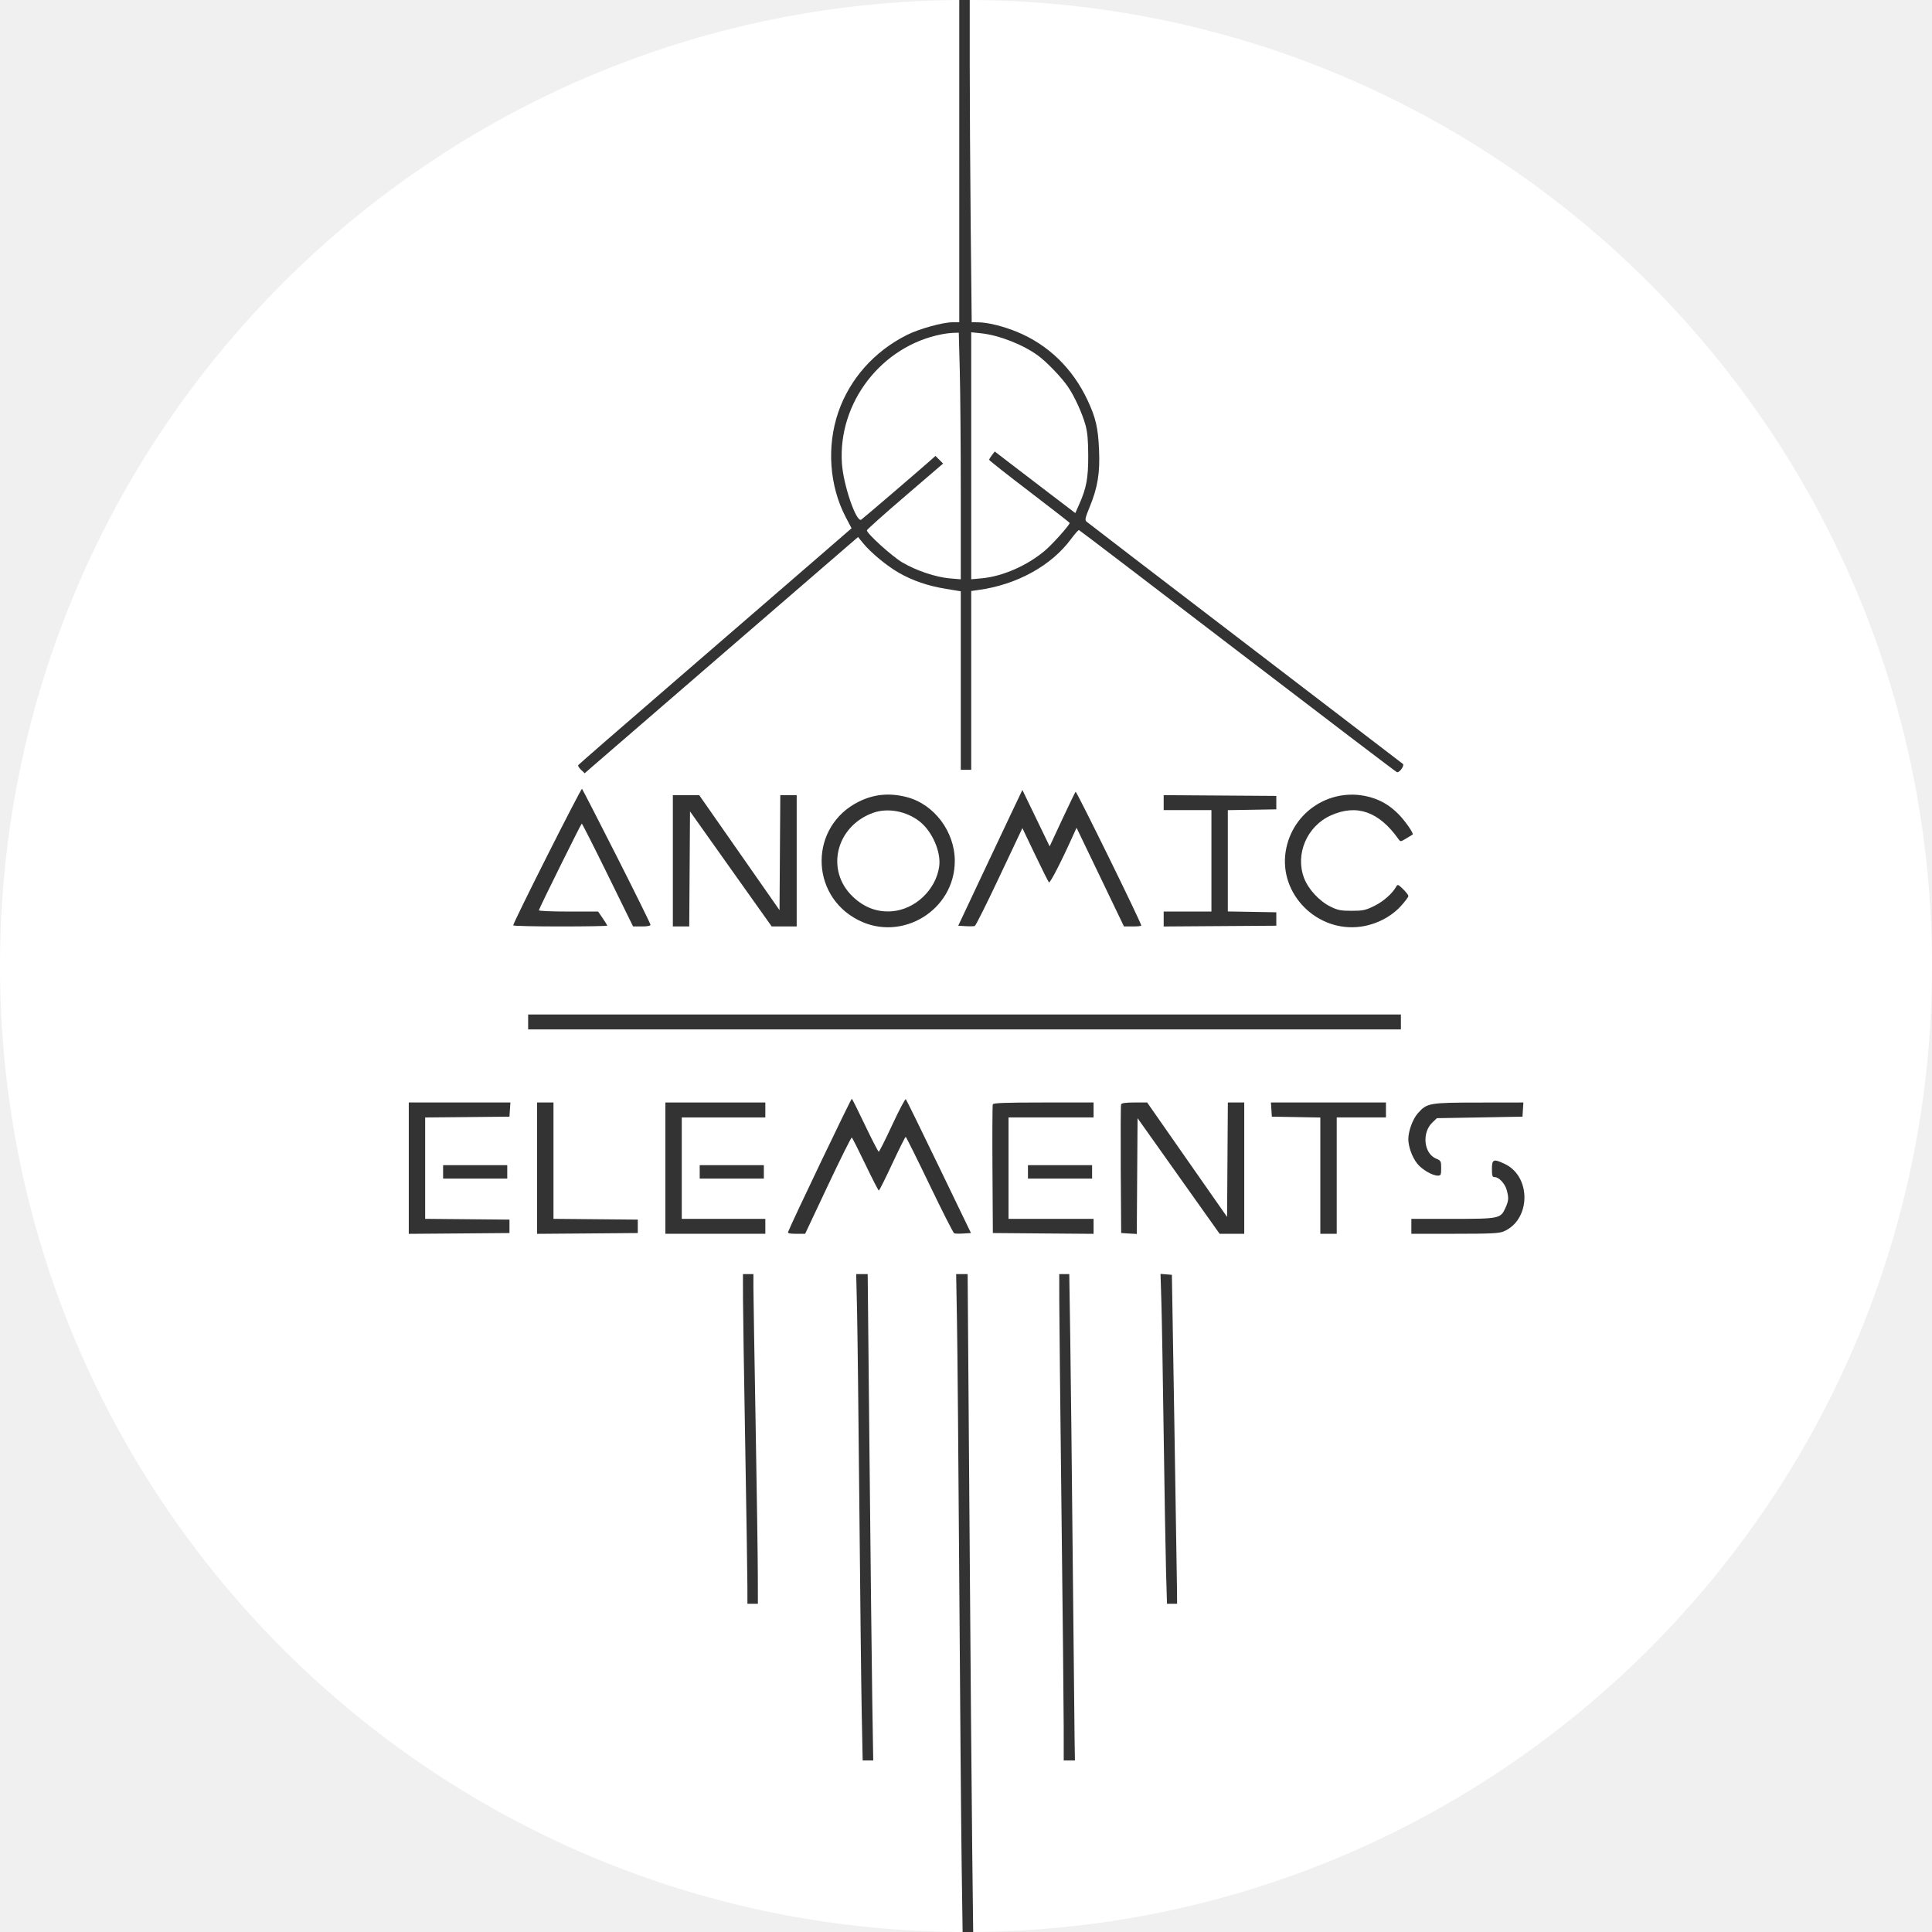
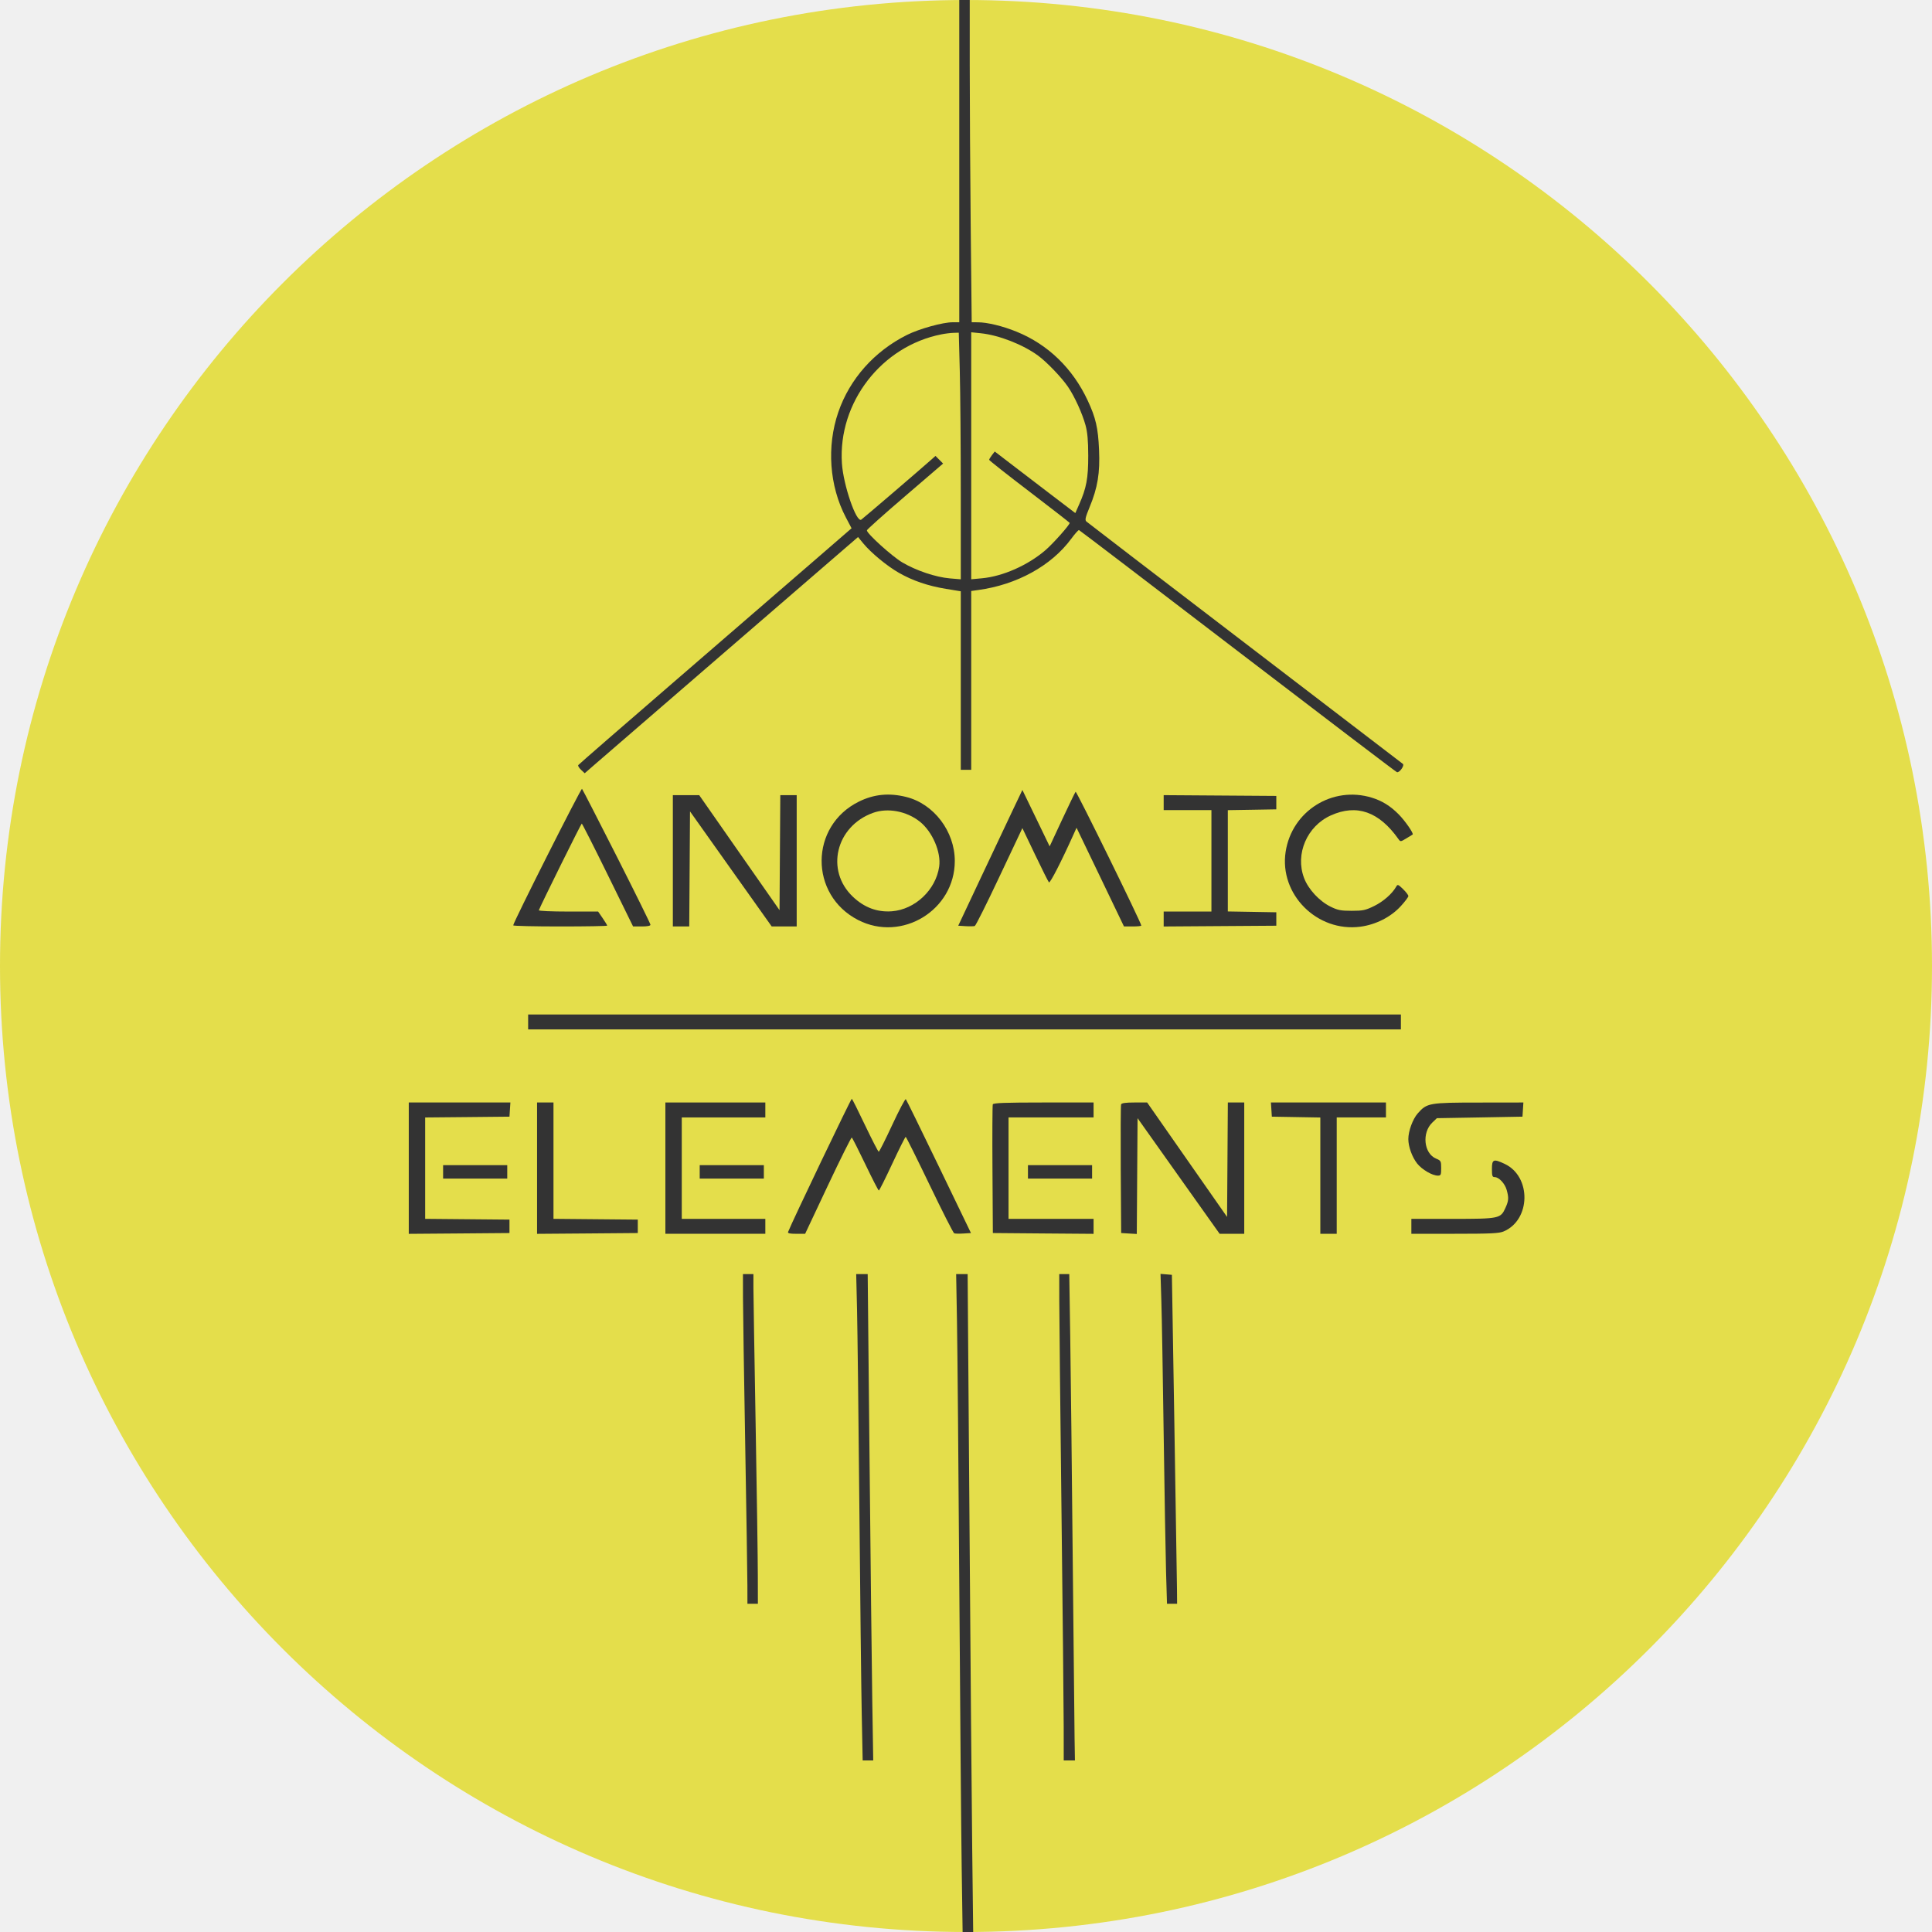
<svg xmlns="http://www.w3.org/2000/svg" width="60" height="60" viewBox="0 0 60 60" fill="none">
-   <rect width="60" height="60" rx="30" fill="white" />
-   <g clip-path="url(#clip0_262_1839)">
+   <g clip-path="url(#clip0_282_1809)">
+     <path d="M60 30C60 13.431 46.569 0 30 0C13.431 0 0 13.431 0 30C0 46.569 13.431 60 30 60C46.569 60 60 46.569 60 30Z" fill="#E4DE4B" />
    <path fill-rule="evenodd" clip-rule="evenodd" d="M43.568 23.724C43.546 23.705 41.34 22.016 38.664 19.971C35.988 17.926 33.772 16.226 33.738 16.195C33.689 16.149 33.707 16.067 33.839 15.749C34.089 15.145 34.164 14.689 34.132 13.971C34.102 13.287 34.03 12.974 33.778 12.435C33.313 11.44 32.548 10.699 31.573 10.302C31.145 10.127 30.662 10.01 30.366 10.009L30.177 10.008L30.146 7.012C30.13 5.364 30.116 3.112 30.116 2.008V0H29.791V10.008H29.589C29.279 10.008 28.551 10.21 28.166 10.402C27.152 10.91 26.39 11.767 26.034 12.801C25.669 13.864 25.756 15.091 26.268 16.067L26.446 16.406L25.257 17.436C24.604 18.002 22.7 19.648 21.026 21.094C19.352 22.539 17.971 23.74 17.958 23.761C17.944 23.784 17.984 23.849 18.046 23.908L18.159 24.014L18.45 23.76C18.61 23.62 20.52 21.97 22.694 20.092L26.647 16.678L26.809 16.875C27.05 17.168 27.546 17.578 27.916 17.789C28.344 18.034 28.818 18.196 29.38 18.288L29.838 18.363V23.907H30.162V18.354L30.382 18.323C31.578 18.16 32.65 17.57 33.266 16.735C33.381 16.579 33.49 16.456 33.509 16.462C33.527 16.467 35.742 18.155 38.43 20.214C41.119 22.272 43.347 23.967 43.382 23.98C43.456 24.009 43.626 23.775 43.568 23.724ZM29.838 17.991L29.495 17.962C29.058 17.924 28.453 17.721 28.021 17.466C27.699 17.275 26.915 16.565 26.922 16.47C26.924 16.445 27.457 15.968 28.107 15.411L29.289 14.396L29.171 14.278L29.052 14.159L28.947 14.253C28.614 14.551 26.794 16.11 26.746 16.139C26.592 16.234 26.19 15.062 26.146 14.386C26.024 12.499 27.377 10.748 29.239 10.383C29.352 10.36 29.518 10.34 29.61 10.337L29.776 10.332L29.807 11.521C29.824 12.175 29.838 13.898 29.838 15.35V17.991ZM33.395 15.934L32.577 15.311C32.128 14.968 31.565 14.538 31.327 14.355L30.893 14.022L30.806 14.134C30.759 14.197 30.719 14.262 30.719 14.28C30.719 14.298 31.281 14.742 31.969 15.266C32.657 15.792 33.22 16.23 33.22 16.239C33.22 16.303 32.702 16.885 32.465 17.088C31.919 17.557 31.144 17.899 30.497 17.959L30.162 17.99V10.319L30.462 10.35C31.021 10.408 31.77 10.7 32.241 11.046C32.512 11.245 32.971 11.724 33.169 12.015C33.372 12.312 33.609 12.833 33.712 13.205C33.772 13.426 33.795 13.678 33.796 14.154C33.797 14.853 33.74 15.159 33.512 15.67L33.395 15.934Z" fill="#333333" />
    <path fill-rule="evenodd" clip-rule="evenodd" d="M36.556 49.807H36.242L36.213 48.822C36.198 48.281 36.164 46.358 36.139 44.548C36.114 42.739 36.082 40.877 36.067 40.41L36.041 39.562L36.217 39.576L36.394 39.591L36.471 44.224C36.513 46.772 36.549 49.071 36.552 49.332L36.556 49.807Z" fill="#333333" />
    <path fill-rule="evenodd" clip-rule="evenodd" d="M33.383 54.672H33.035L33.034 53.618C33.033 53.038 33.003 50.01 32.965 46.888C32.928 43.767 32.898 40.843 32.897 40.39L32.896 39.568H33.207L33.237 41.502C33.254 42.566 33.288 45.657 33.314 48.371C33.34 51.085 33.366 53.613 33.372 53.989L33.383 54.672Z" fill="#333333" />
    <path fill-rule="evenodd" clip-rule="evenodd" d="M30.223 60H29.895L29.866 57.996C29.85 56.894 29.817 52.959 29.792 49.251C29.767 45.544 29.735 41.848 29.72 41.039L29.694 39.568H30.051L30.108 47.224C30.138 51.435 30.177 56.032 30.193 57.44L30.223 60Z" fill="#333333" />
    <path fill-rule="evenodd" clip-rule="evenodd" d="M27.119 54.672H26.791L26.762 53.224C26.746 52.428 26.713 49.524 26.688 46.772C26.663 44.02 26.63 41.274 26.616 40.668L26.59 39.568H26.947L27.004 45.255C27.035 48.383 27.073 51.781 27.089 52.807L27.119 54.672Z" fill="#333333" />
    <path fill-rule="evenodd" clip-rule="evenodd" d="M23.537 49.807H23.212L23.211 49.239C23.21 48.927 23.18 46.952 23.143 44.849C23.106 42.747 23.075 40.699 23.074 40.297L23.073 39.568H23.398L23.398 39.996C23.399 40.232 23.43 42.145 23.467 44.247C23.504 46.35 23.535 48.461 23.535 48.938L23.537 49.807Z" fill="#333333" />
    <path fill-rule="evenodd" clip-rule="evenodd" d="M15.851 34.239L15.836 34.459L15.822 34.679L14.513 34.692L13.204 34.704V37.852L14.513 37.864L15.822 37.876V38.293L14.258 38.306L12.695 38.318V34.239H15.851Z" fill="#333333" />
    <path d="M15.753 36.185H13.761V36.602H15.753V36.185Z" fill="#333333" />
    <path fill-rule="evenodd" clip-rule="evenodd" d="M19.807 37.876V38.293L18.243 38.306L16.679 38.318V34.239H17.189V37.852L18.498 37.864L19.807 37.876Z" fill="#333333" />
    <path fill-rule="evenodd" clip-rule="evenodd" d="M21.173 34.703V37.853H23.768V38.316H20.664V34.239H23.768V34.703H21.173Z" fill="#333333" />
    <path d="M23.722 36.185H21.73V36.602H23.722V36.185Z" fill="#333333" />
    <path fill-rule="evenodd" clip-rule="evenodd" d="M30.154 38.293L29.919 38.308C29.791 38.316 29.662 38.313 29.634 38.302C29.605 38.291 29.261 37.612 28.868 36.794C28.474 35.975 28.141 35.306 28.127 35.306C28.112 35.306 27.924 35.682 27.71 36.14C27.497 36.598 27.309 36.973 27.293 36.973C27.277 36.973 27.089 36.607 26.875 36.16C26.661 35.713 26.471 35.338 26.453 35.328C26.436 35.317 26.103 35.985 25.713 36.812L25.004 38.317H24.729C24.527 38.317 24.458 38.301 24.475 38.259C24.591 37.956 26.432 34.11 26.454 34.123C26.47 34.133 26.657 34.507 26.87 34.955C27.084 35.402 27.272 35.768 27.29 35.768C27.308 35.768 27.496 35.394 27.709 34.935C27.922 34.477 28.112 34.117 28.131 34.136C28.15 34.156 28.613 35.099 29.16 36.233L30.154 38.293Z" fill="#333333" />
    <path d="M33.916 36.185H31.924V36.602H33.916V36.185Z" fill="#333333" />
    <path fill-rule="evenodd" clip-rule="evenodd" d="M31.321 34.703V37.853H33.962V38.318L32.398 38.306L30.834 38.293L30.822 36.324C30.815 35.241 30.82 34.329 30.832 34.297C30.849 34.253 31.208 34.239 32.408 34.239H33.962V34.703H31.321Z" fill="#333333" />
-     <path fill-rule="evenodd" clip-rule="evenodd" d="M38.641 34.239V38.316H37.876L36.602 36.522L35.328 34.726L35.304 38.322L35.061 38.308L34.819 38.293L34.806 36.324C34.8 35.241 34.804 34.329 34.817 34.297C34.832 34.257 34.96 34.239 35.232 34.239H35.626L36.867 36.017L38.108 37.793L38.12 36.017L38.132 34.239H38.641V34.239Z" fill="#333333" />
+     <path fill-rule="evenodd" clip-rule="evenodd" d="M38.641 34.239V38.316H37.876L36.602 36.522L35.328 34.726L35.304 38.322L35.061 38.308L34.819 38.293L34.806 36.324C34.8 35.241 34.804 34.329 34.817 34.297C34.832 34.257 34.96 34.239 35.232 34.239H35.626L36.867 36.017L38.108 37.793L38.12 36.017L38.132 34.239H38.641Z" fill="#333333" />
    <path fill-rule="evenodd" clip-rule="evenodd" d="M46.693 38.245C46.551 38.304 46.287 38.316 45.176 38.316H43.831V37.853H45.107C46.56 37.853 46.602 37.845 46.752 37.514C46.854 37.29 46.86 37.202 46.792 36.956C46.736 36.755 46.55 36.556 46.418 36.556C46.345 36.556 46.333 36.518 46.333 36.301C46.333 36.002 46.383 35.982 46.728 36.145C47.565 36.538 47.542 37.89 46.693 38.245Z" fill="#333333" />
    <path fill-rule="evenodd" clip-rule="evenodd" d="M47.31 34.239L47.296 34.459L47.282 34.679L45.952 34.703L44.624 34.726L44.481 34.863C44.151 35.179 44.218 35.823 44.598 35.981C44.749 36.044 44.757 36.059 44.757 36.279C44.757 36.485 44.746 36.51 44.656 36.51C44.48 36.51 44.162 36.324 44.011 36.134C43.855 35.937 43.737 35.611 43.737 35.376C43.737 35.127 43.873 34.756 44.028 34.579C44.315 34.253 44.379 34.242 45.929 34.241L47.31 34.239Z" fill="#333333" />
    <path fill-rule="evenodd" clip-rule="evenodd" d="M43.042 34.239V34.703H41.513V38.316H41.004V34.705L40.251 34.692L39.498 34.679L39.484 34.459L39.47 34.239H43.042Z" fill="#333333" />
    <path d="M43.506 31.506H16.402V31.969H43.506V31.506Z" fill="#333333" />
    <path fill-rule="evenodd" clip-rule="evenodd" d="M40.498 27.265C40.629 27.615 40.972 27.985 41.323 28.158C41.545 28.267 41.641 28.286 41.978 28.286C42.33 28.286 42.406 28.269 42.68 28.135C42.962 27.996 43.237 27.754 43.358 27.539C43.404 27.457 43.418 27.462 43.572 27.611C43.664 27.7 43.738 27.797 43.738 27.828C43.738 27.859 43.632 28.001 43.502 28.142C43.195 28.478 42.73 28.715 42.251 28.779C40.905 28.958 39.722 27.773 39.927 26.45C40.123 25.186 41.38 24.398 42.602 24.772C42.921 24.87 43.177 25.028 43.434 25.287C43.635 25.489 43.911 25.887 43.871 25.917C43.861 25.924 43.773 25.979 43.673 26.038C43.497 26.145 43.492 26.145 43.43 26.058C42.825 25.204 42.135 24.962 41.331 25.323C40.59 25.656 40.218 26.521 40.498 27.265Z" fill="#333333" />
    <path fill-rule="evenodd" clip-rule="evenodd" d="M38.131 25.16V28.306L38.884 28.319L39.637 28.332V28.749L37.888 28.761L36.139 28.773V28.309H37.622V25.158H36.139V24.694L39.637 24.718V25.135L38.884 25.148L38.131 25.16Z" fill="#333333" />
    <path fill-rule="evenodd" clip-rule="evenodd" d="M35.444 28.745C35.444 28.76 35.323 28.772 35.175 28.772H34.906L34.17 27.239L33.433 25.707L33.332 25.931C32.955 26.769 32.61 27.439 32.576 27.402C32.553 27.378 32.359 26.99 32.143 26.538L31.751 25.718L31.038 27.227C30.647 28.058 30.303 28.746 30.273 28.757C30.244 28.768 30.117 28.771 29.99 28.763L29.759 28.749L30.446 27.29C30.823 26.487 31.271 25.538 31.442 25.181L31.751 24.533L32.175 25.409L32.598 26.285L32.984 25.456C33.197 24.999 33.386 24.609 33.404 24.589C33.431 24.559 35.444 28.66 35.444 28.745Z" fill="#333333" />
    <path fill-rule="evenodd" clip-rule="evenodd" d="M28.146 24.751C27.613 24.617 27.141 24.664 26.673 24.895C25.141 25.652 25.128 27.791 26.65 28.572C28.009 29.269 29.652 28.265 29.652 26.738C29.652 25.822 29.004 24.966 28.146 24.751ZM27.694 28.301C27.242 28.334 26.84 28.184 26.488 27.85C25.625 27.033 25.957 25.657 27.118 25.242C27.57 25.081 28.154 25.19 28.563 25.514C28.956 25.825 29.232 26.465 29.167 26.914C29.063 27.638 28.415 28.248 27.694 28.301Z" fill="#333333" />
    <path fill-rule="evenodd" clip-rule="evenodd" d="M24.742 24.695V28.772H23.966L22.697 26.986L21.429 25.199L21.405 28.772H20.896V24.695H21.715L22.962 26.481L24.209 28.266L24.221 26.481L24.233 24.695H24.742Z" fill="#333333" />
    <path fill-rule="evenodd" clip-rule="evenodd" d="M20.201 28.719C20.201 28.753 20.106 28.772 19.931 28.772H19.661L18.877 27.175C18.446 26.297 18.081 25.578 18.067 25.577C18.047 25.577 16.801 28.092 16.734 28.269C16.725 28.291 17.135 28.309 17.647 28.309H18.575L18.716 28.514C18.794 28.627 18.857 28.732 18.857 28.746C18.857 28.761 18.2 28.772 17.398 28.772C16.595 28.772 15.938 28.757 15.938 28.738C15.937 28.651 18.046 24.468 18.075 24.498C18.093 24.518 18.579 25.463 19.155 26.599C19.73 27.735 20.201 28.689 20.201 28.719Z" fill="#333333" />
  </g>
  <defs>
-     <clipPath id="clip0_262_1839">
-       <rect width="34.648" height="60" fill="white" transform="translate(12.6948)" />
+     <clipPath id="clip0_282_1809">
+       <rect width="60" height="60" fill="white" />
    </clipPath>
  </defs>
</svg>
